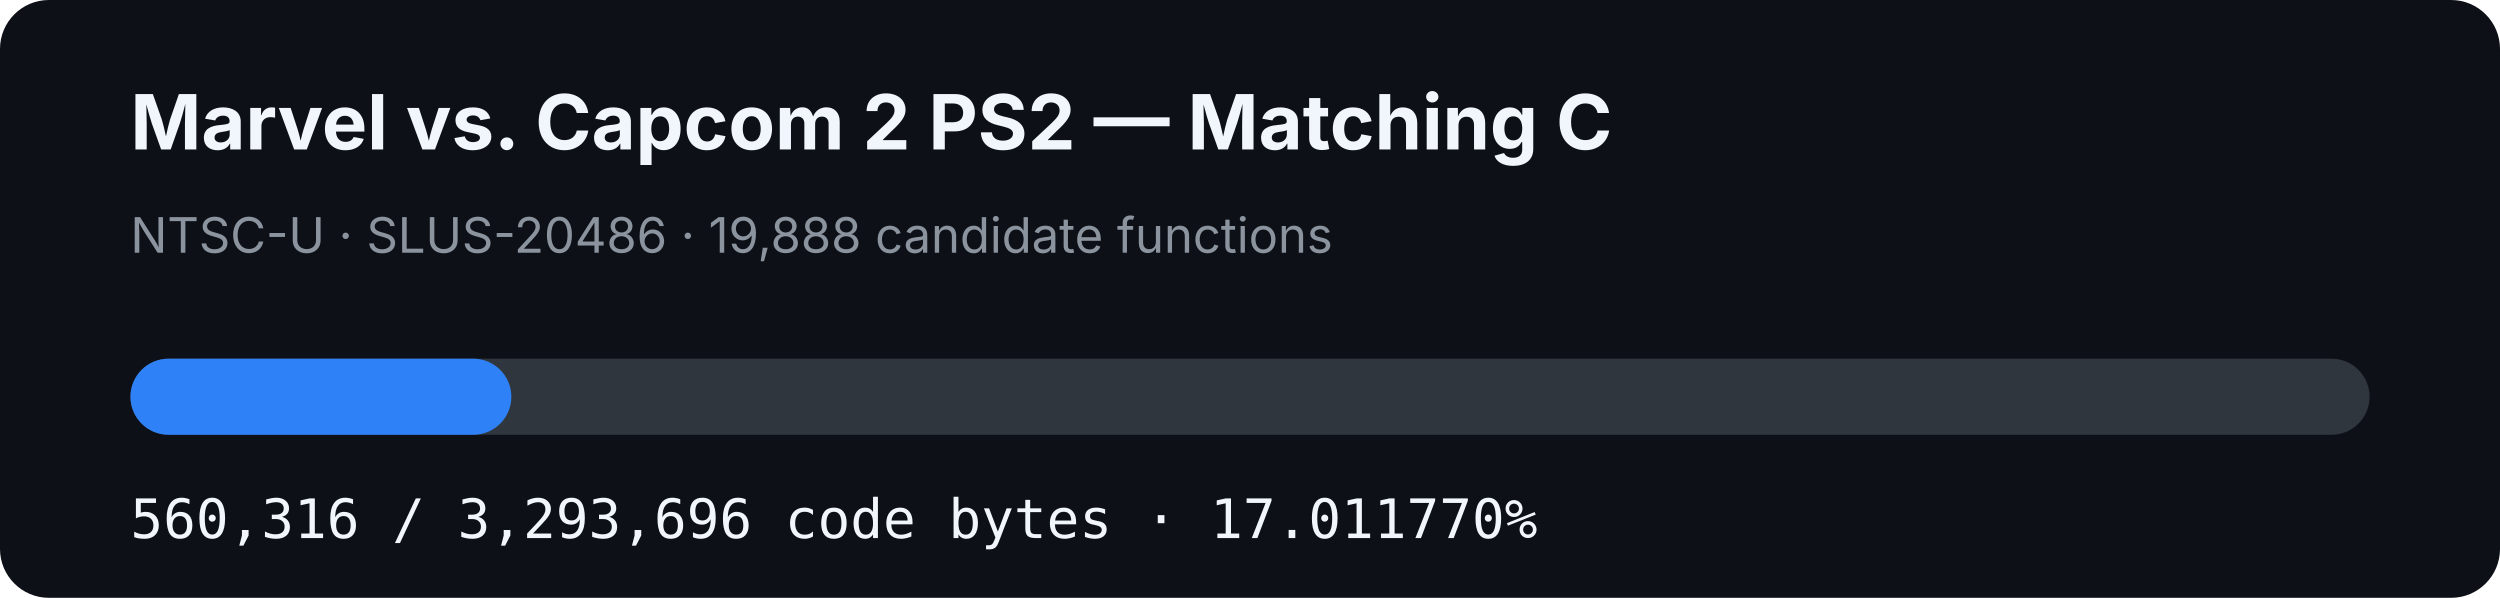
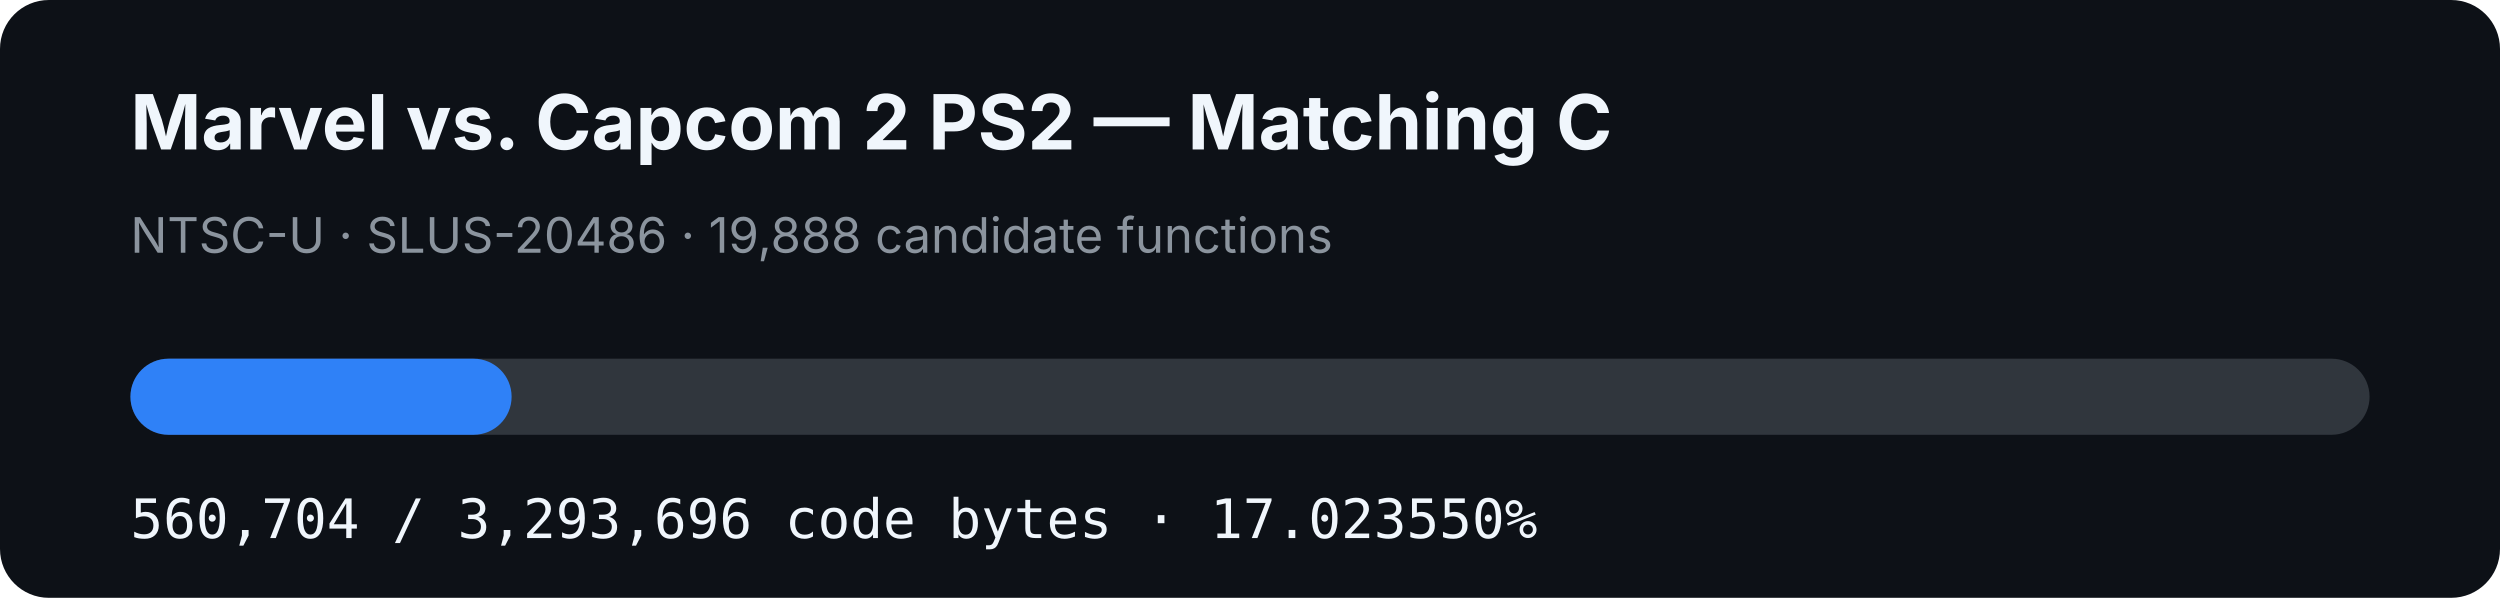
- <svg xmlns="http://www.w3.org/2000/svg" width="920" height="220" viewBox="0 0 920 220" role="img" aria-label="MVC2 PS2 matching C progress: 17.011770%">
+ <svg xmlns="http://www.w3.org/2000/svg" width="920" height="220" viewBox="0 0 920 220" role="img" aria-label="MVC2 PS2 matching C progress: 17.023550%">
  <rect width="920" height="220" rx="18" fill="#0d1117" />
  <text x="48" y="55" fill="#f0f6fc" font-family="-apple-system,BlinkMacSystemFont,Segoe UI,sans-serif" font-size="28" font-weight="700">Marvel vs. Capcom 2 PS2 — Matching C</text>
  <text x="48" y="93" fill="#8b949e" font-family="-apple-system,BlinkMacSystemFont,Segoe UI,sans-serif" font-size="18">NTSC-U · SLUS-20486 · 19,888 candidate functions</text>
  <rect x="48" y="132" width="824" height="28" rx="14" fill="#30363d" />
-   <rect x="48" y="132" width="140.177" height="28" rx="14" fill="#2f81f7" />
-   <text x="48" y="198" fill="#f0f6fc" font-family="ui-monospace,SFMono-Regular,Menlo,monospace" font-size="20">560,316 / 3,293,696 code bytes · 17.011770%</text>
+   <rect x="48" y="132" width="140.274" height="28" rx="14" fill="#2f81f7" />
+   <text x="48" y="198" fill="#f0f6fc" font-family="ui-monospace,SFMono-Regular,Menlo,monospace" font-size="20">560,704 / 3,293,696 code bytes · 17.023550%</text>
</svg>
